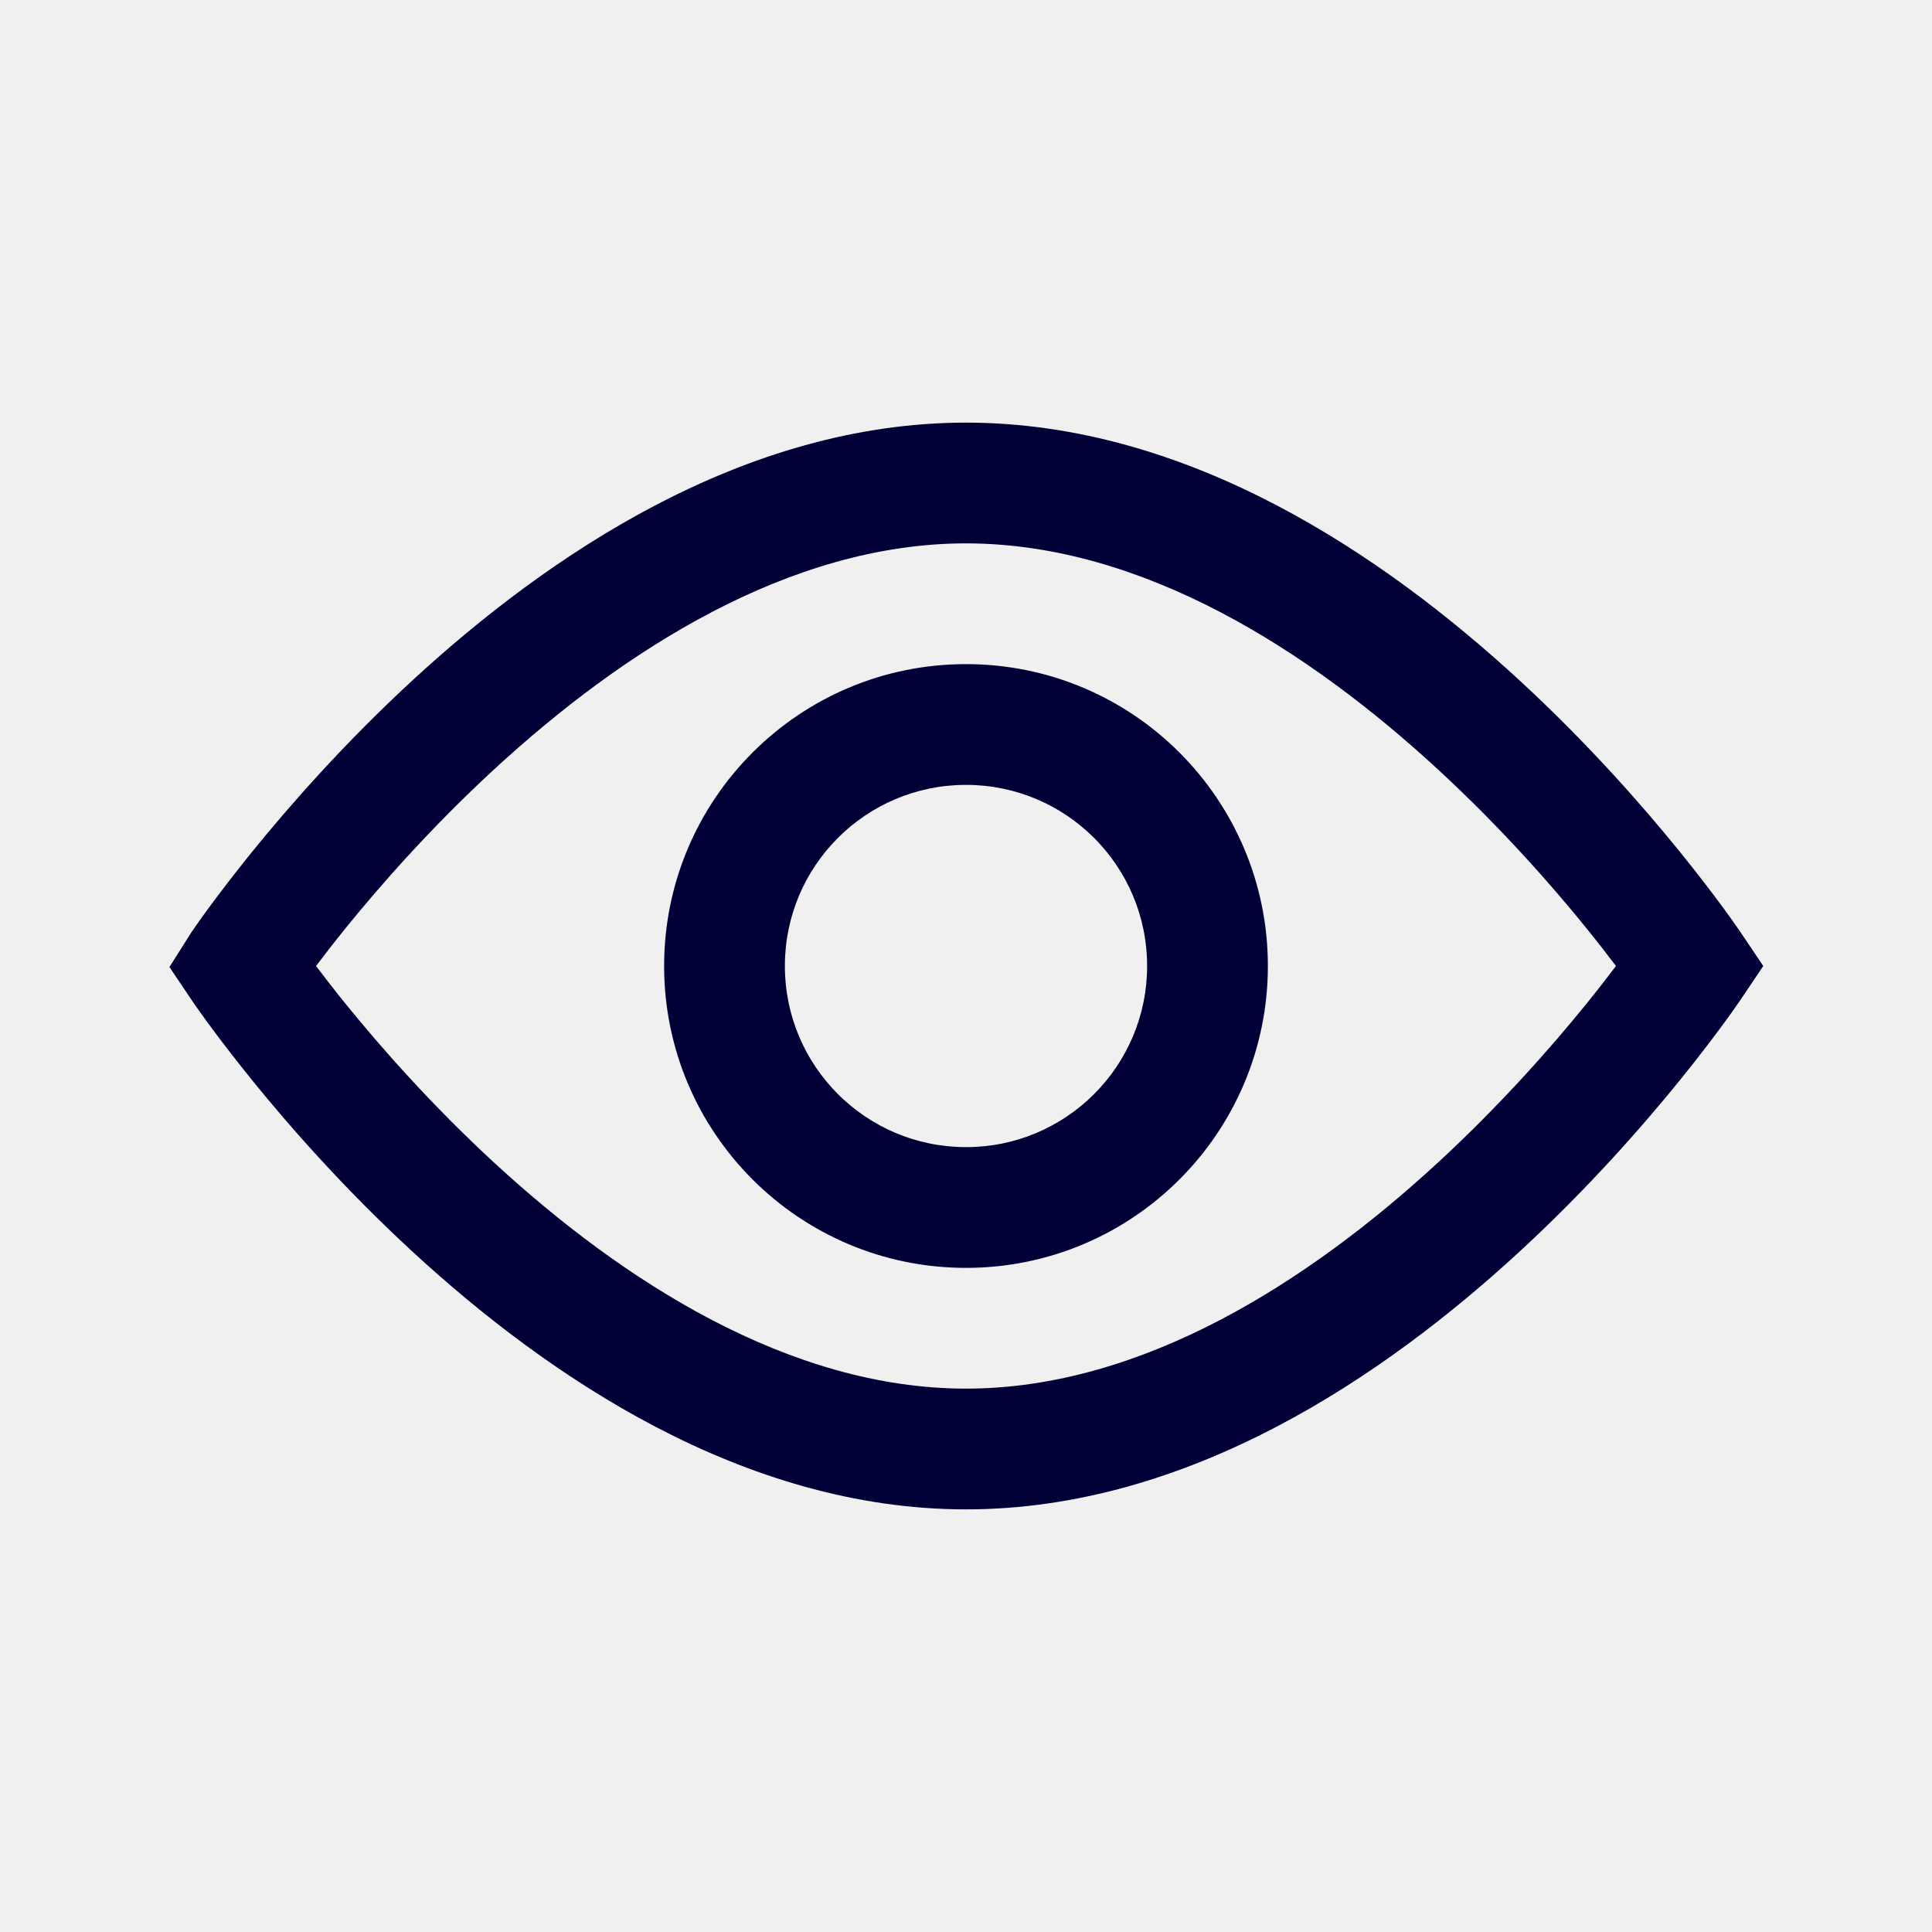
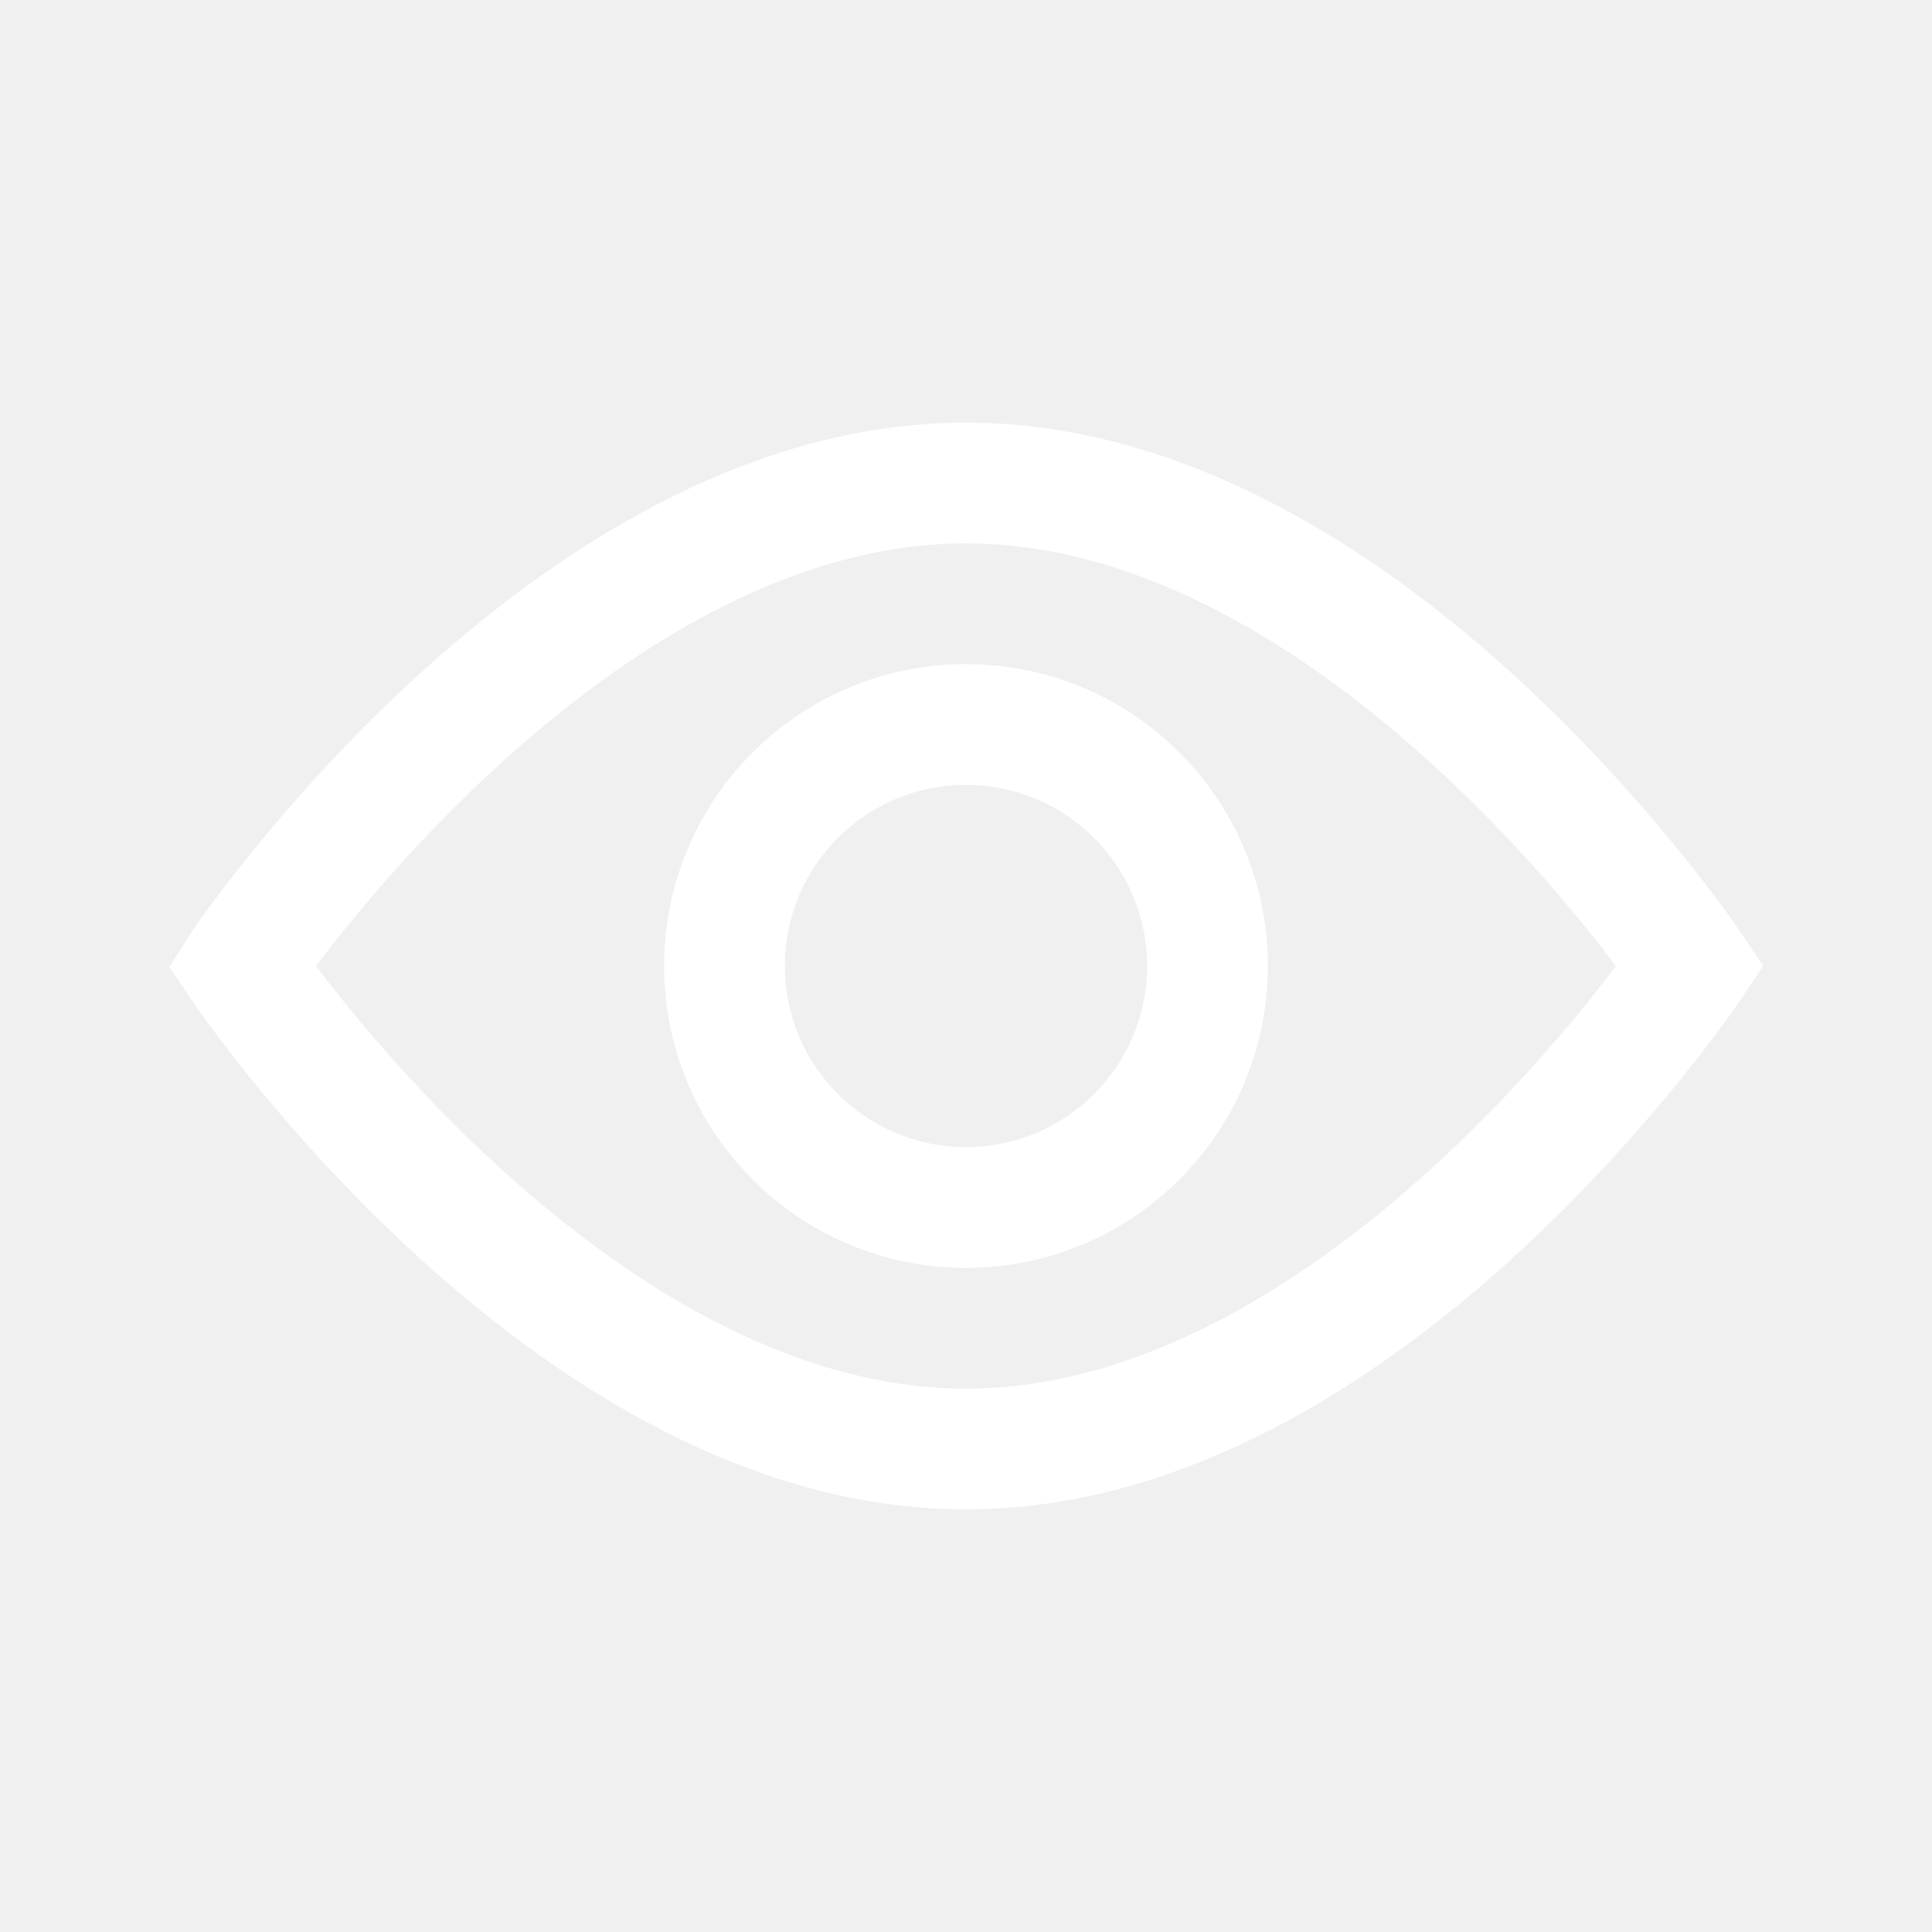
<svg xmlns="http://www.w3.org/2000/svg" width="800px" height="800px" viewBox="0 0 24 24" fill="none">
-   <path fill-rule="evenodd" clip-rule="evenodd" d="M12 5.25C9.226 5.25 6.797 6.911 5.128 8.448C4.28 9.229 3.596 10.008 3.124 10.591C2.888 10.883 2.704 11.127 2.577 11.3C2.514 11.386 2.465 11.455 2.432 11.503C2.415 11.527 2.402 11.546 2.393 11.559L2.382 11.575L2.379 11.579L2.105 12.013L2.378 12.419L2.379 12.421L2.382 12.425L2.393 12.441C2.402 12.454 2.415 12.473 2.432 12.497C2.465 12.545 2.514 12.614 2.577 12.7C2.704 12.873 2.888 13.117 3.124 13.409C3.596 13.992 4.28 14.771 5.128 15.552C6.797 17.089 9.226 18.75 12 18.75C14.774 18.75 17.203 17.089 18.872 15.552C19.72 14.771 20.404 13.992 20.876 13.409C21.112 13.117 21.296 12.873 21.423 12.7C21.486 12.614 21.535 12.545 21.568 12.497C21.585 12.473 21.598 12.454 21.607 12.441L21.618 12.425L21.621 12.421L21.622 12.419L21.904 12L21.622 11.581L21.621 11.579L21.618 11.575L21.607 11.559C21.598 11.546 21.585 11.527 21.568 11.503C21.535 11.455 21.486 11.386 21.423 11.3C21.296 11.127 21.112 10.883 20.876 10.591C20.404 10.008 19.72 9.229 18.872 8.448C17.203 6.911 14.774 5.25 12 5.25ZM4.29 12.466C4.147 12.289 4.025 12.131 3.926 12C4.025 11.869 4.147 11.711 4.29 11.534C4.729 10.992 5.363 10.271 6.144 9.552C7.733 8.089 9.804 6.75 12 6.75C14.196 6.75 16.268 8.089 17.856 9.552C18.637 10.271 19.271 10.992 19.71 11.534C19.853 11.711 19.975 11.869 20.074 12C19.975 12.131 19.853 12.289 19.71 12.466C19.271 13.008 18.637 13.729 17.856 14.448C16.268 15.911 14.196 17.25 12 17.25C9.804 17.25 7.733 15.911 6.144 14.448C5.363 13.729 4.729 13.008 4.29 12.466ZM14.25 12C14.25 13.243 13.243 14.25 12 14.25C10.757 14.25 9.75 13.243 9.75 12C9.75 10.757 10.757 9.75 12 9.75C13.243 9.75 14.25 10.757 14.25 12ZM15.75 12C15.75 14.071 14.071 15.75 12 15.75C9.929 15.75 8.25 14.071 8.25 12C8.25 9.929 9.929 8.25 12 8.25C14.071 8.25 15.75 9.929 15.75 12Z" fill="#000037" />
+   <path fill-rule="evenodd" clip-rule="evenodd" d="M12 5.25C9.226 5.25 6.797 6.911 5.128 8.448C4.28 9.229 3.596 10.008 3.124 10.591C2.888 10.883 2.704 11.127 2.577 11.3C2.514 11.386 2.465 11.455 2.432 11.503C2.415 11.527 2.402 11.546 2.393 11.559L2.382 11.575L2.379 11.579L2.105 12.013L2.378 12.419L2.379 12.421L2.382 12.425L2.393 12.441C2.402 12.454 2.415 12.473 2.432 12.497C2.465 12.545 2.514 12.614 2.577 12.7C2.704 12.873 2.888 13.117 3.124 13.409C3.596 13.992 4.28 14.771 5.128 15.552C6.797 17.089 9.226 18.75 12 18.75C14.774 18.75 17.203 17.089 18.872 15.552C19.72 14.771 20.404 13.992 20.876 13.409C21.112 13.117 21.296 12.873 21.423 12.7C21.486 12.614 21.535 12.545 21.568 12.497C21.585 12.473 21.598 12.454 21.607 12.441L21.618 12.425L21.621 12.421L21.622 12.419L21.904 12L21.622 11.581L21.621 11.579L21.618 11.575L21.607 11.559C21.598 11.546 21.585 11.527 21.568 11.503C21.535 11.455 21.486 11.386 21.423 11.3C21.296 11.127 21.112 10.883 20.876 10.591C20.404 10.008 19.72 9.229 18.872 8.448C17.203 6.911 14.774 5.25 12 5.25ZM4.29 12.466C4.147 12.289 4.025 12.131 3.926 12C4.025 11.869 4.147 11.711 4.29 11.534C4.729 10.992 5.363 10.271 6.144 9.552C7.733 8.089 9.804 6.75 12 6.75C14.196 6.75 16.268 8.089 17.856 9.552C18.637 10.271 19.271 10.992 19.71 11.534C19.853 11.711 19.975 11.869 20.074 12C19.975 12.131 19.853 12.289 19.71 12.466C19.271 13.008 18.637 13.729 17.856 14.448C16.268 15.911 14.196 17.25 12 17.25C9.804 17.25 7.733 15.911 6.144 14.448C5.363 13.729 4.729 13.008 4.29 12.466ZM14.25 12C14.25 13.243 13.243 14.25 12 14.25C10.757 14.25 9.75 13.243 9.75 12C9.75 10.757 10.757 9.75 12 9.75C13.243 9.75 14.25 10.757 14.25 12ZM15.75 12C15.75 14.071 14.071 15.75 12 15.75C9.929 15.75 8.25 14.071 8.25 12C8.25 9.929 9.929 8.25 12 8.25C14.071 8.25 15.75 9.929 15.75 12Z" fill="#ffffff" />
</svg>
